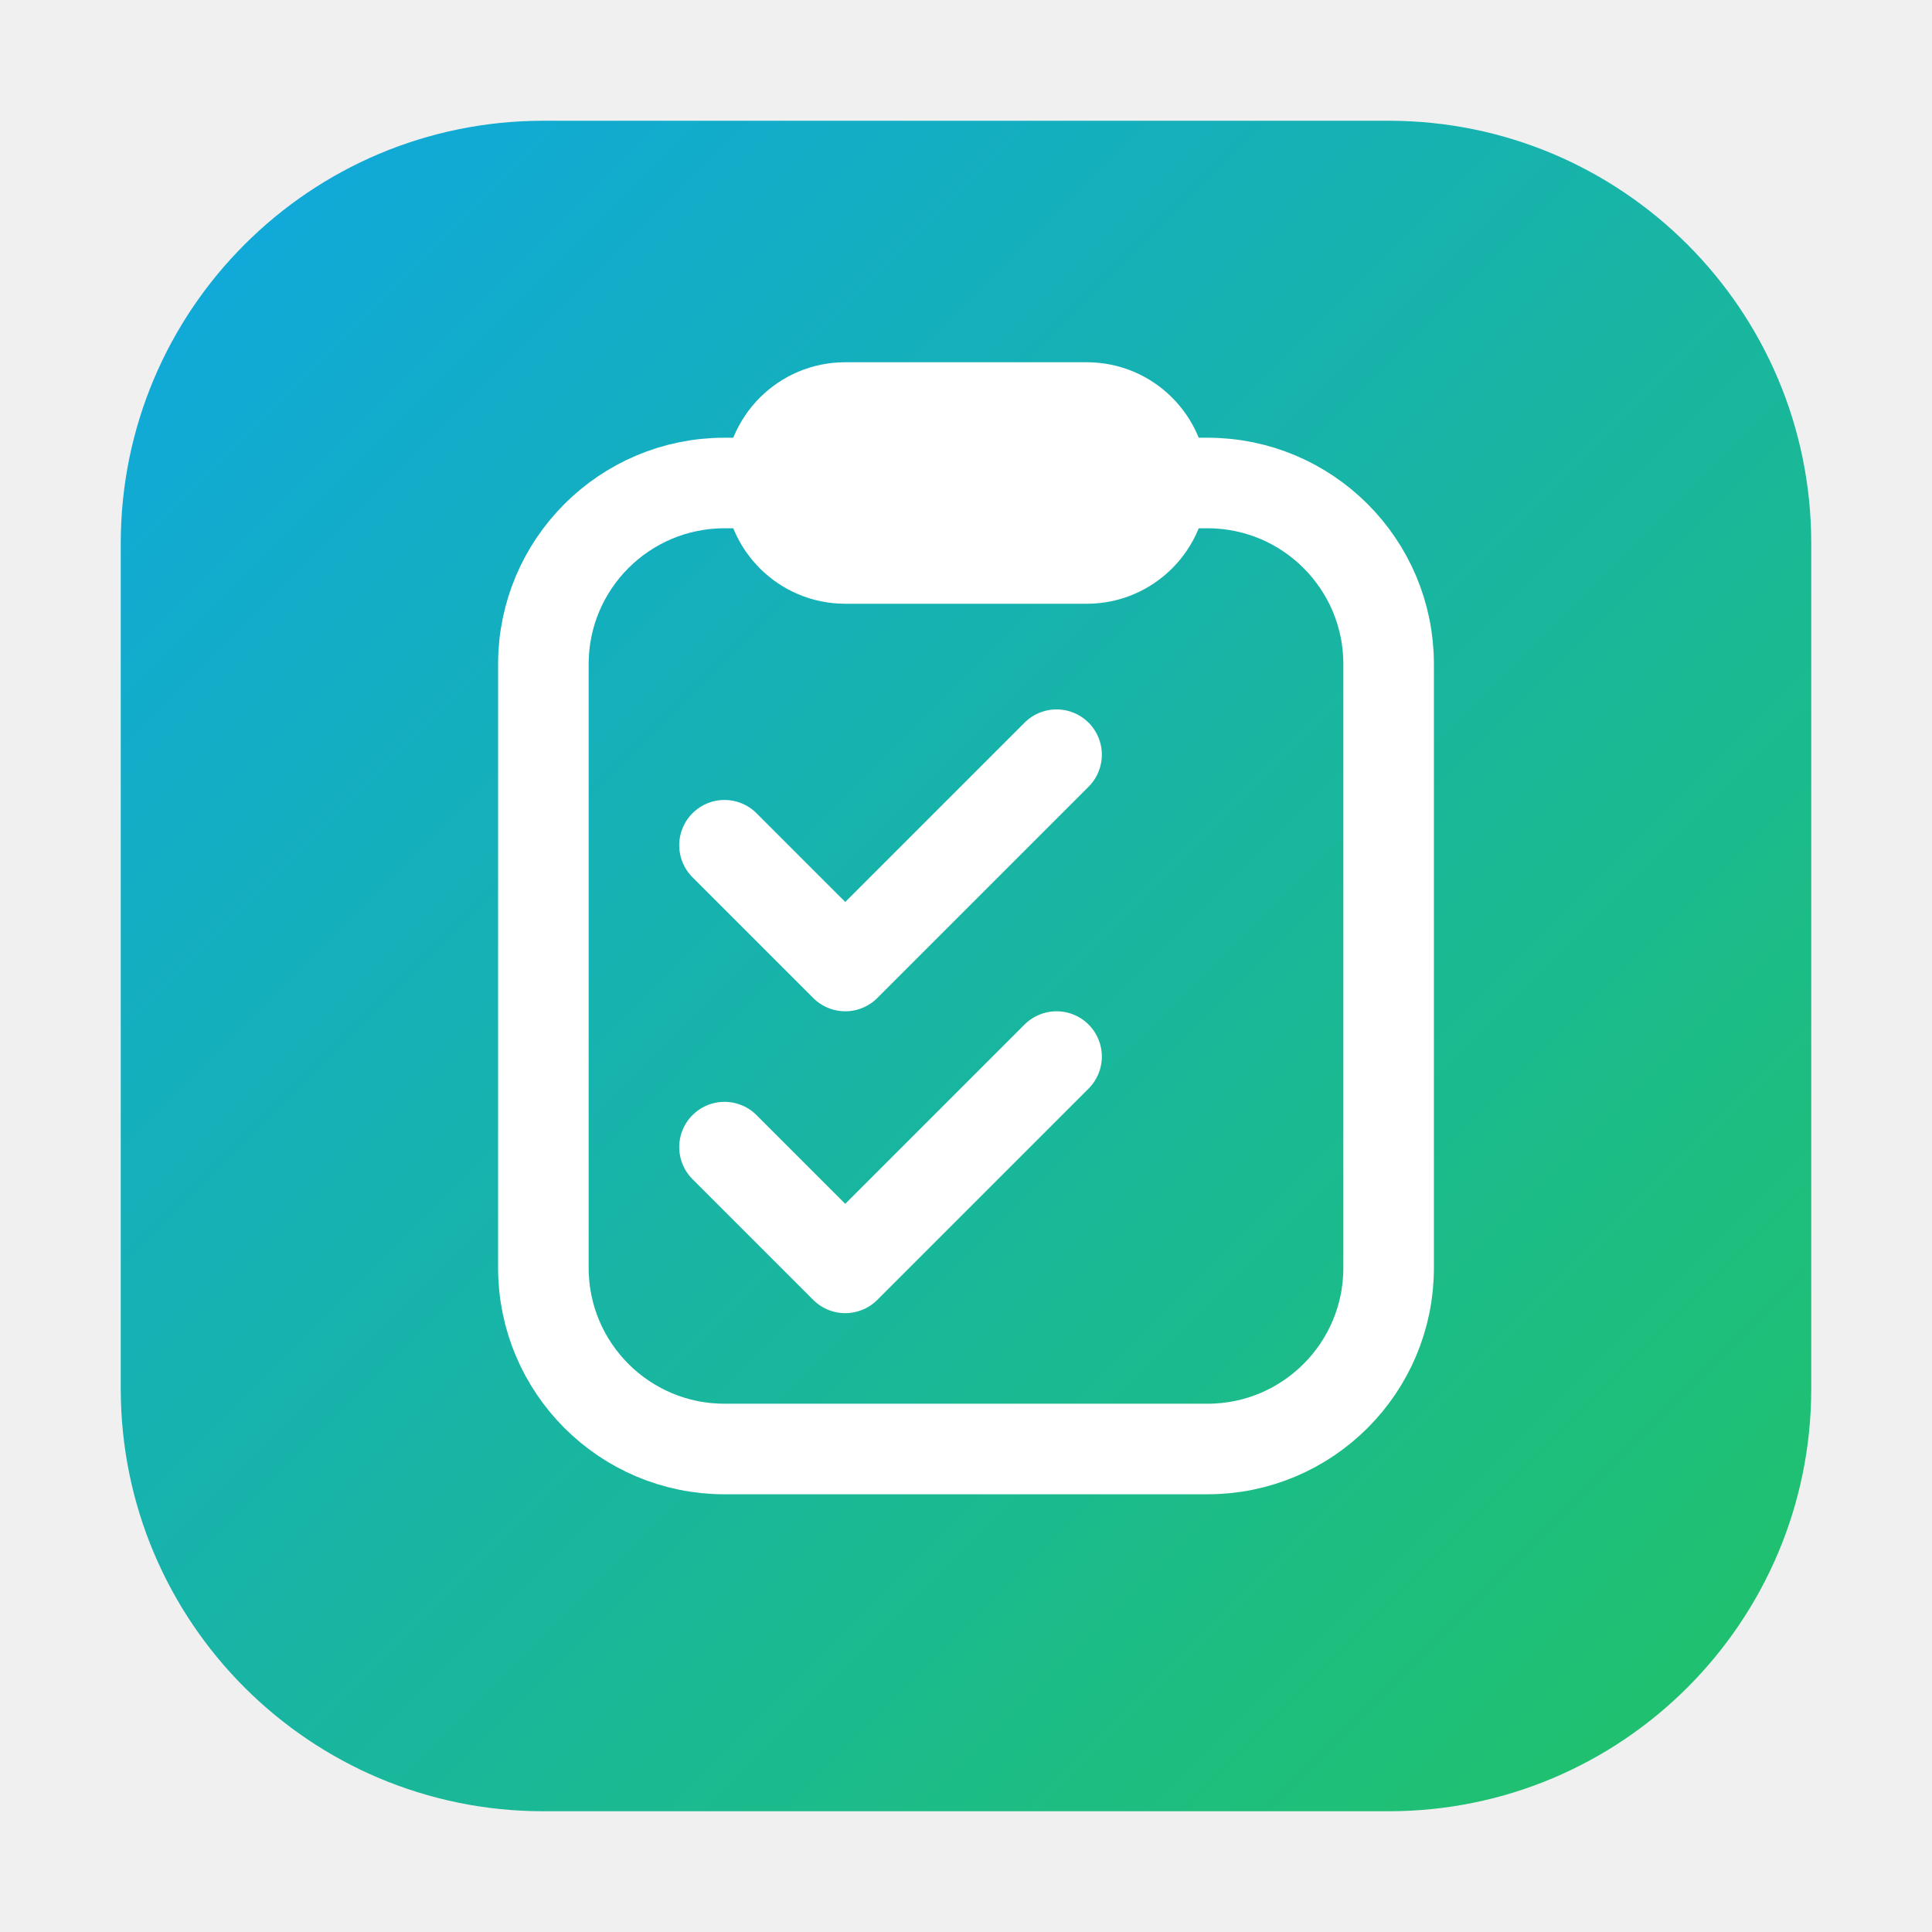
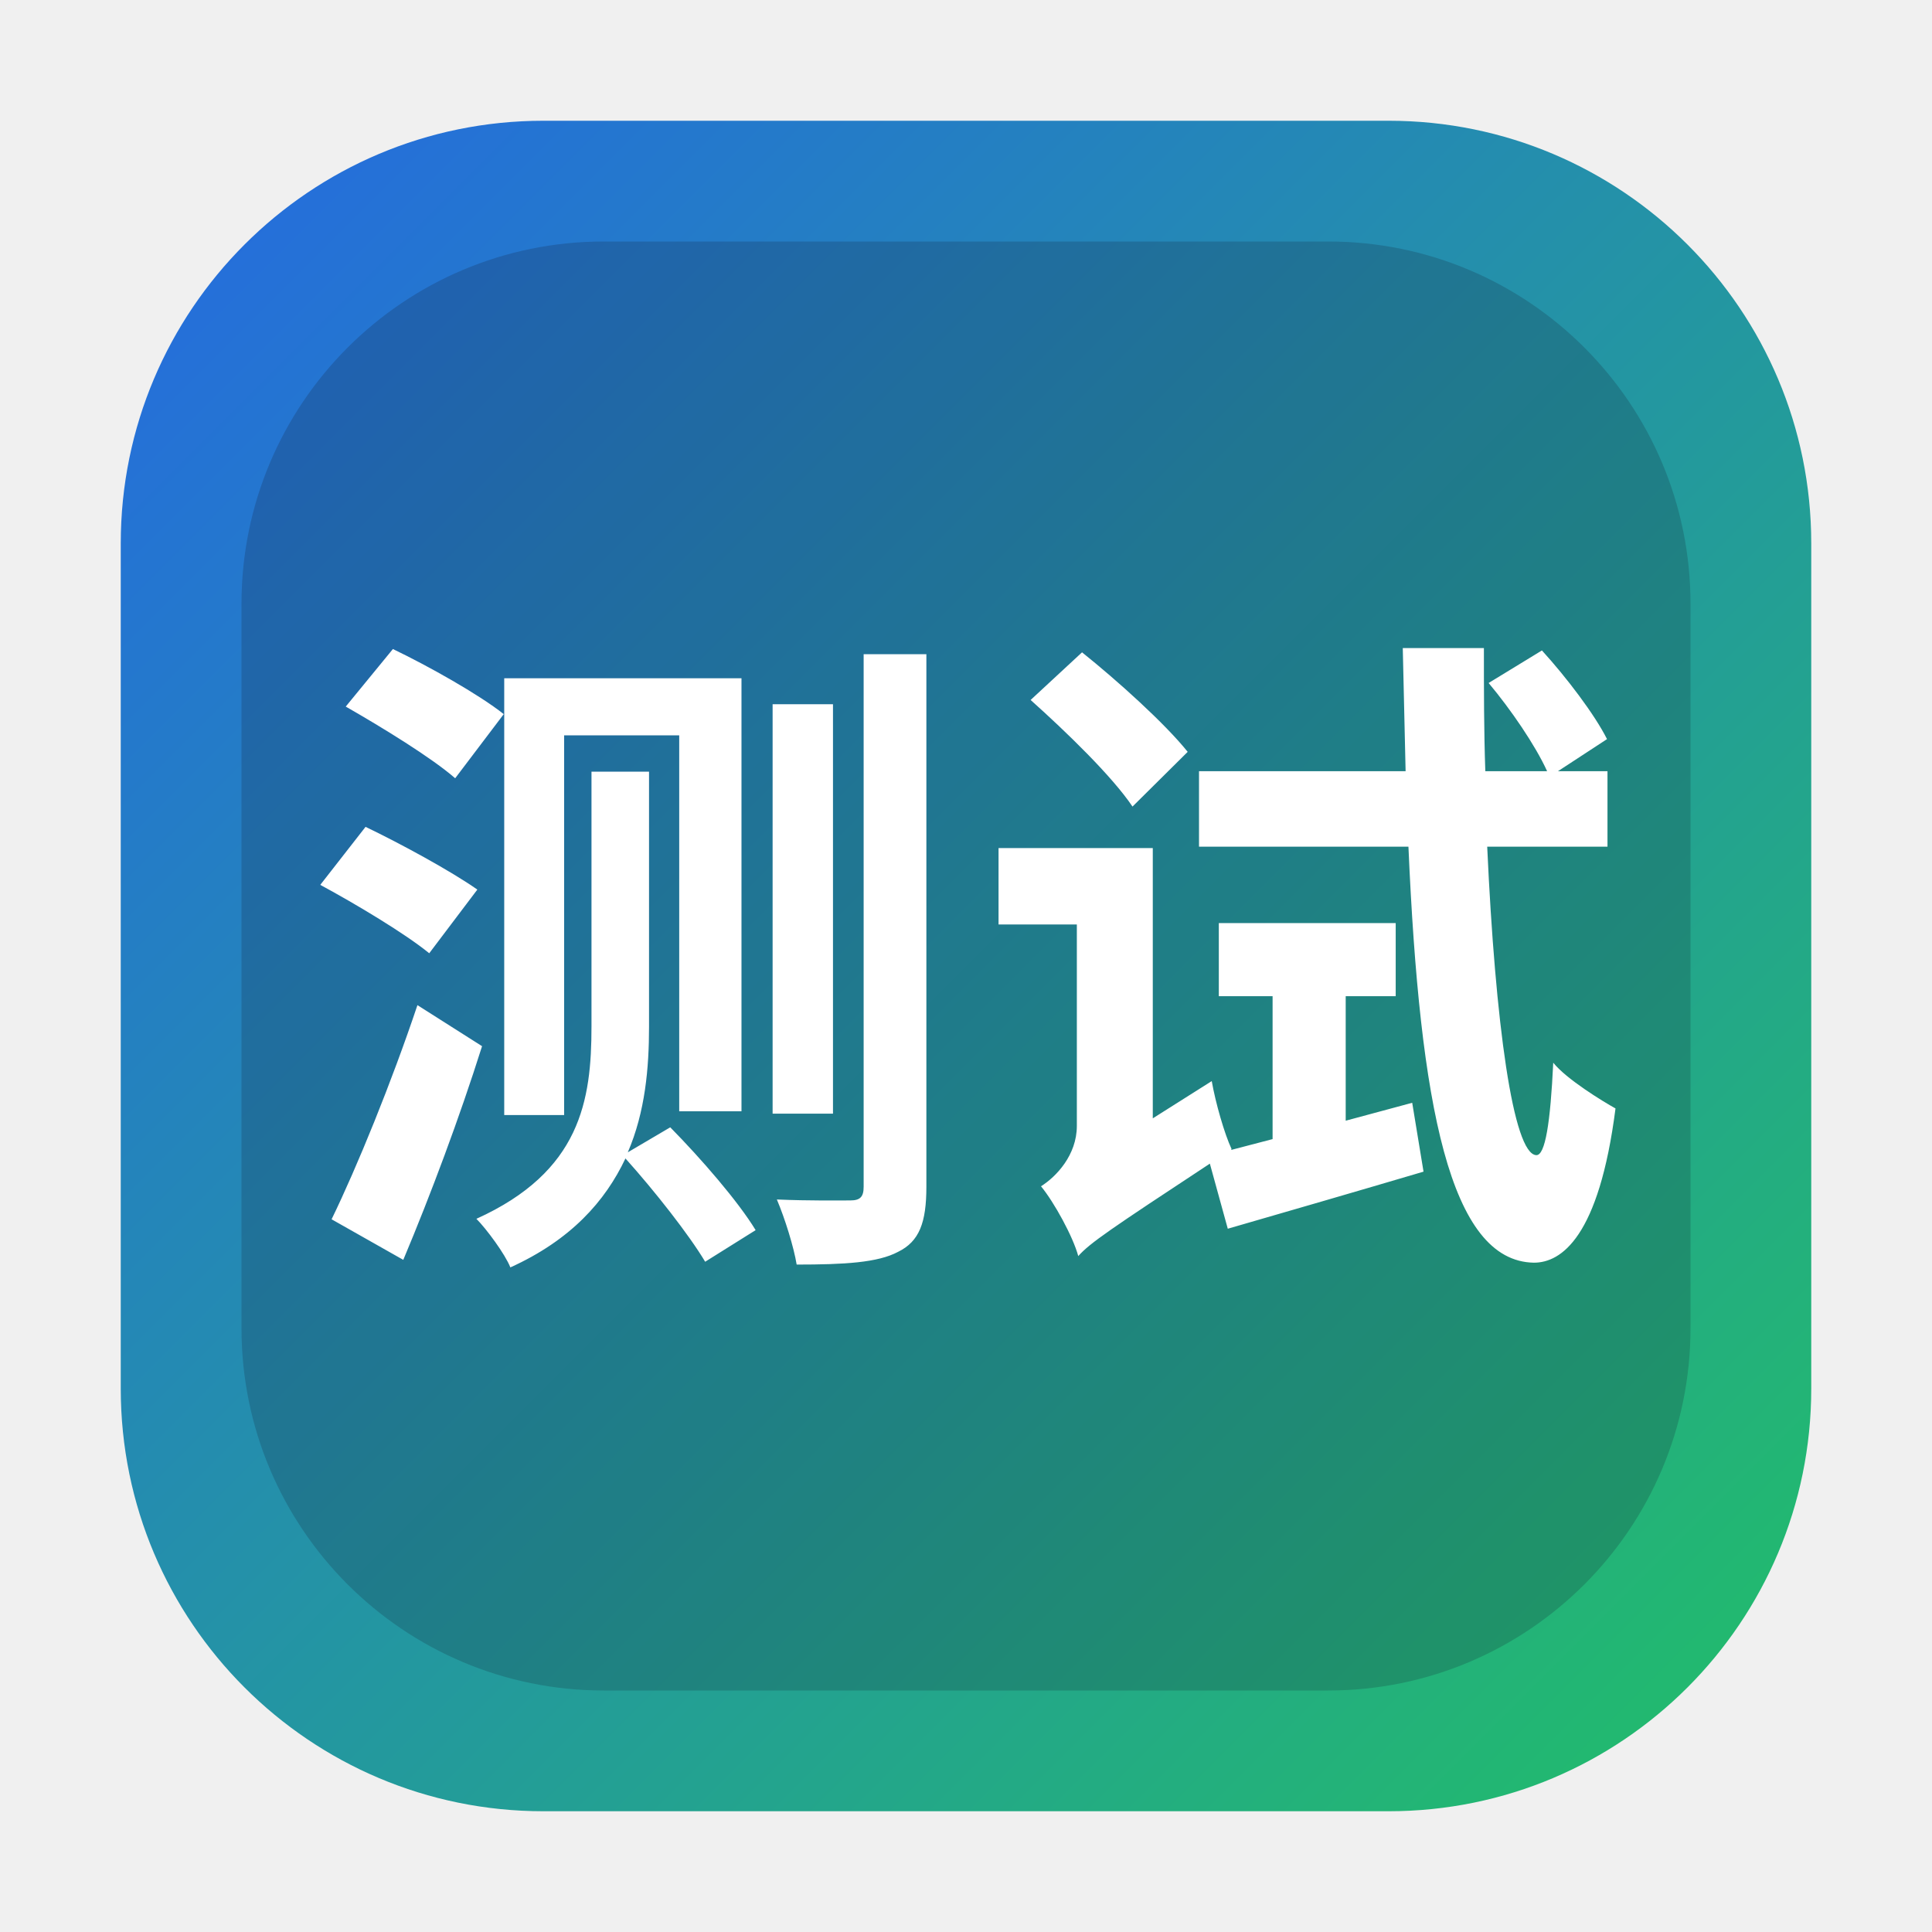
<svg xmlns="http://www.w3.org/2000/svg" width="64" height="64" viewBox="0 0 64 64" fill="none">
  <defs>
    <linearGradient id="test-gradient" x1="0" y1="0" x2="64" y2="64" gradientUnits="userSpaceOnUse">
-       <stop offset="0" stop-color="#0ea5e9" />
+       <stop offset="0" stop-color="#2563eb" />
      <stop offset="1" stop-color="#22c55e" />
    </linearGradient>
  </defs>
  <rect x="4" y="4" width="56" height="56" rx="14" fill="url(#test-gradient)" />
-   <rect x="18" y="16" width="28" height="32" rx="6" stroke="#ffffff" stroke-width="3" fill="none" />
-   <rect x="24" y="12" width="16" height="8" rx="4" fill="#ffffff" />
-   <path d="M24 28L28 32L35 25" stroke="#ffffff" stroke-width="3" stroke-linecap="round" stroke-linejoin="round" />
-   <path d="M24 38L28 42L35 35" stroke="#ffffff" stroke-width="3" stroke-linecap="round" stroke-linejoin="round" />
+   <rect x="8" y="8" width="48" height="48" rx="12" fill="rgba(15,23,42,0.2)" />
+   <text x="32" y="40" text-anchor="middle" font-size="22" font-weight="800" fill="#ffffff" font-family="PingFang SC, Microsoft YaHei, Noto Sans SC, sans-serif">测试</text>
</svg>
